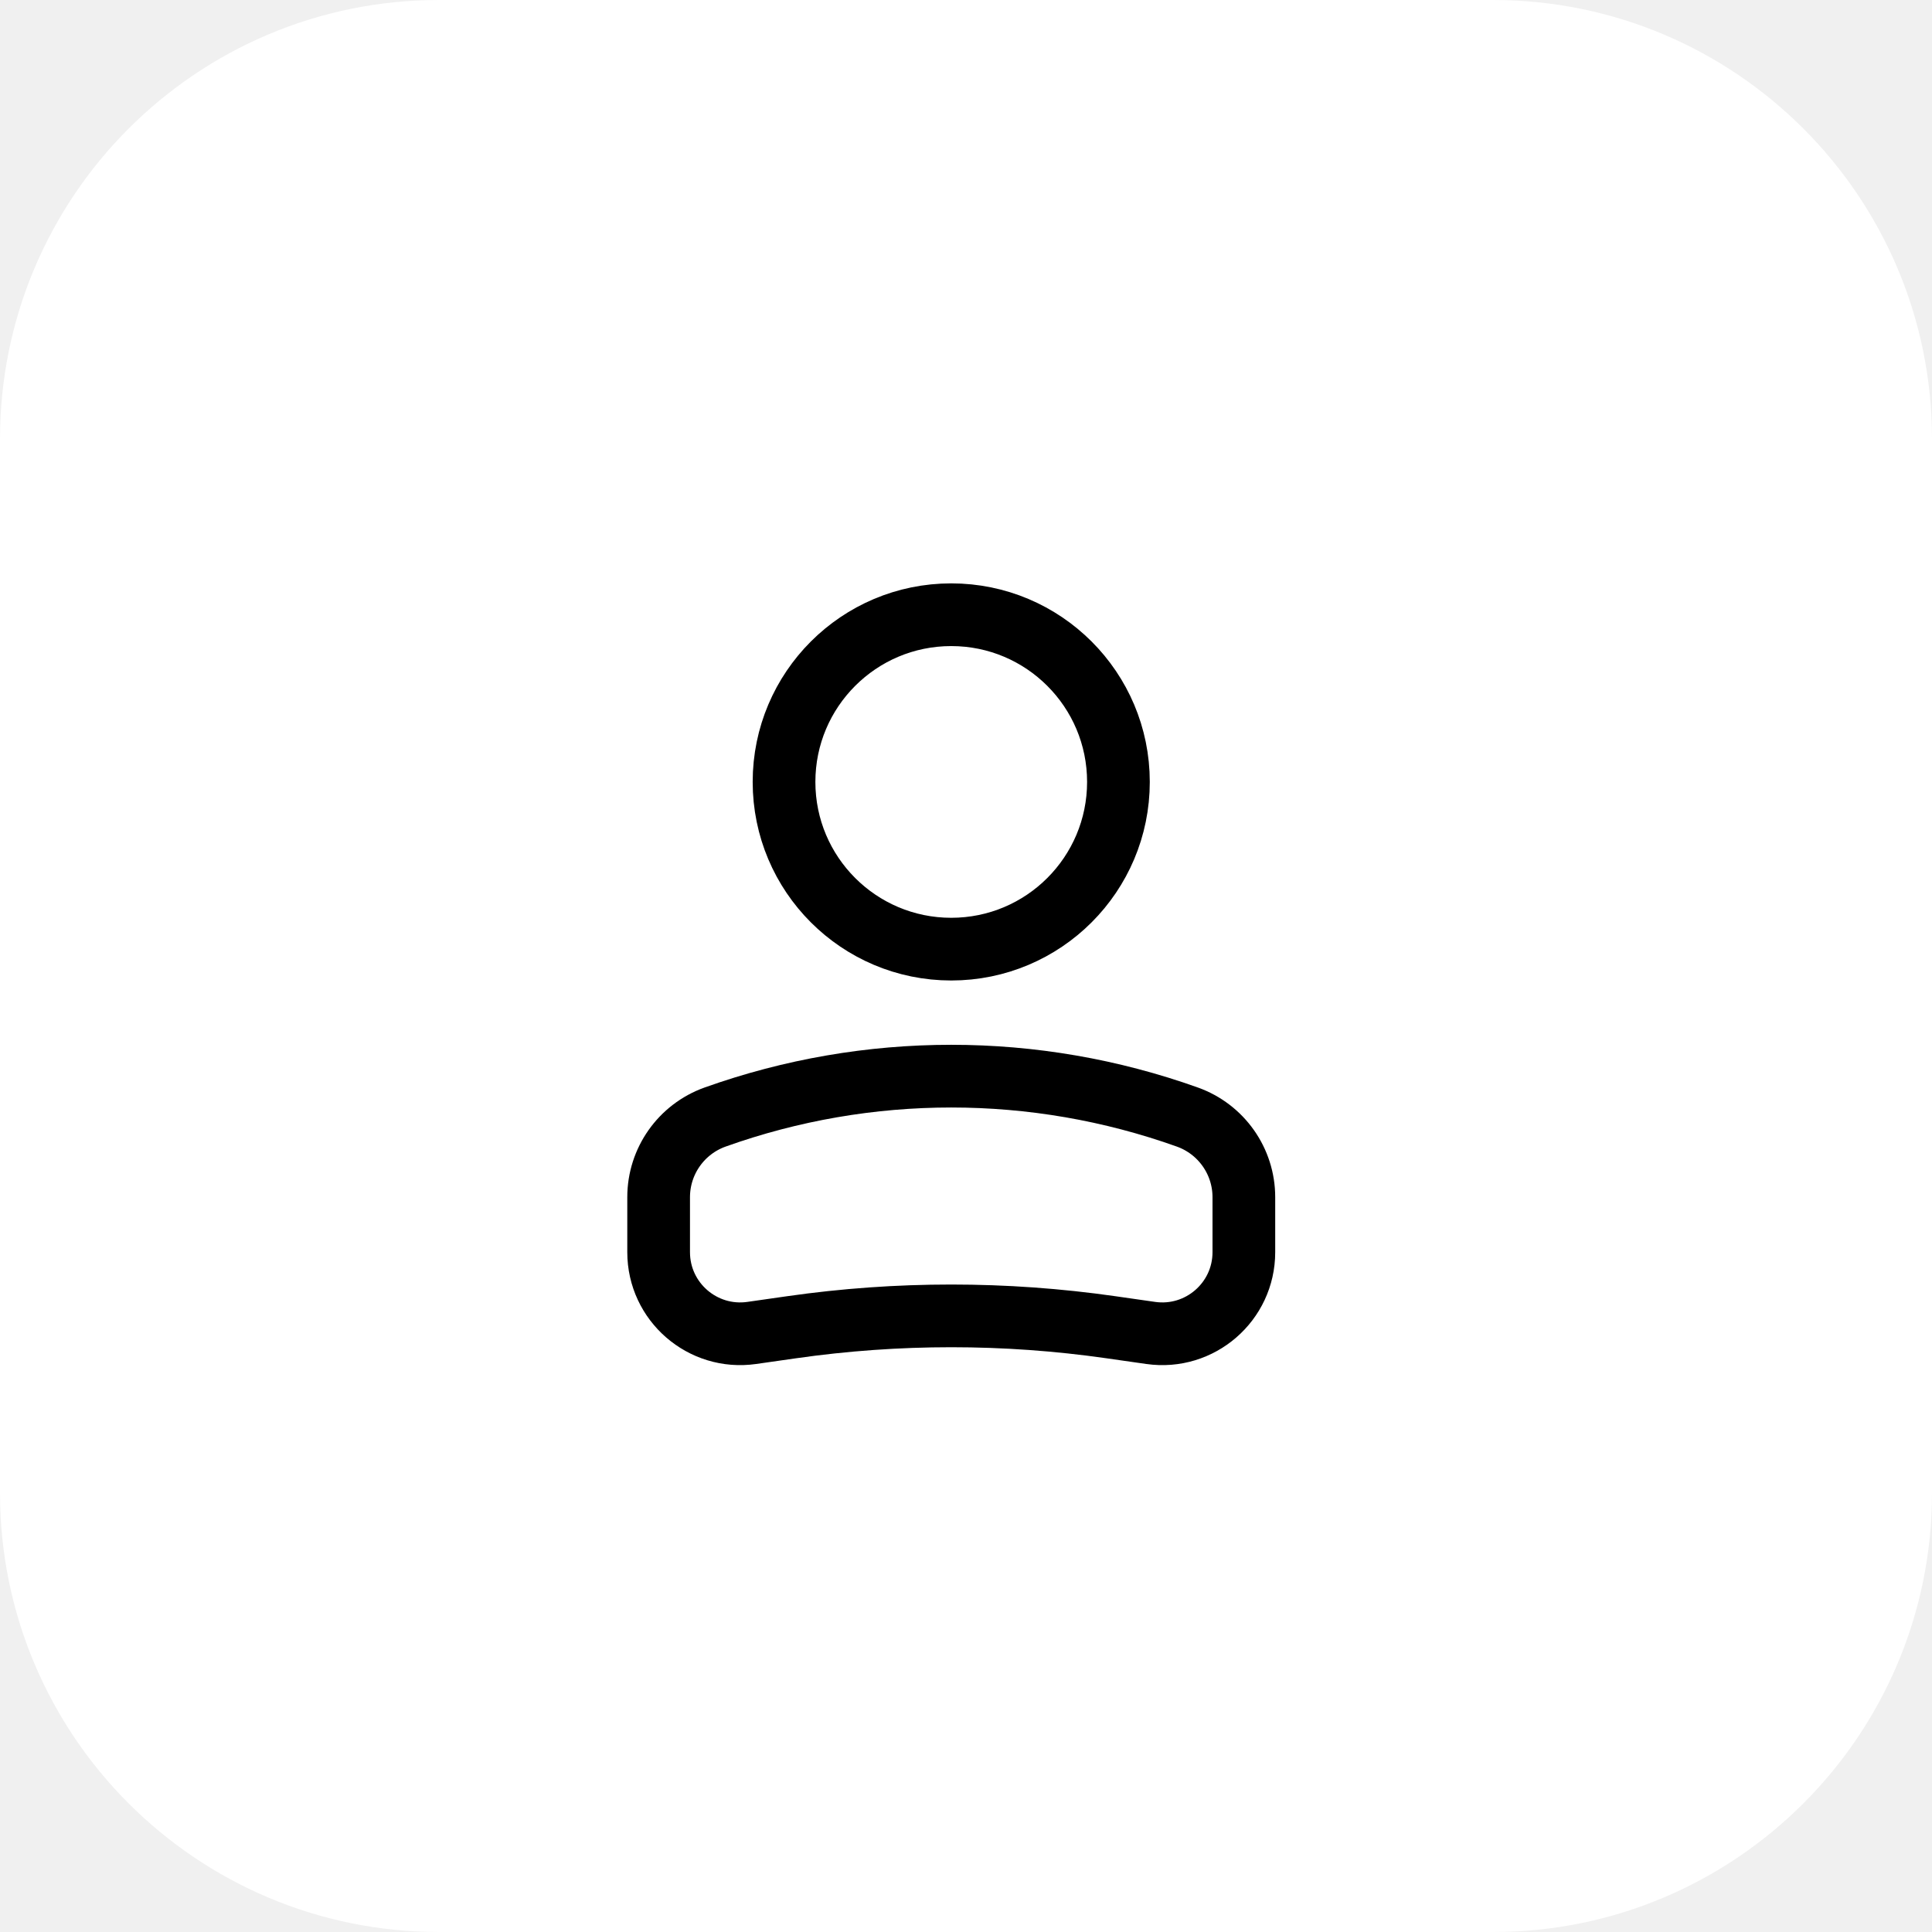
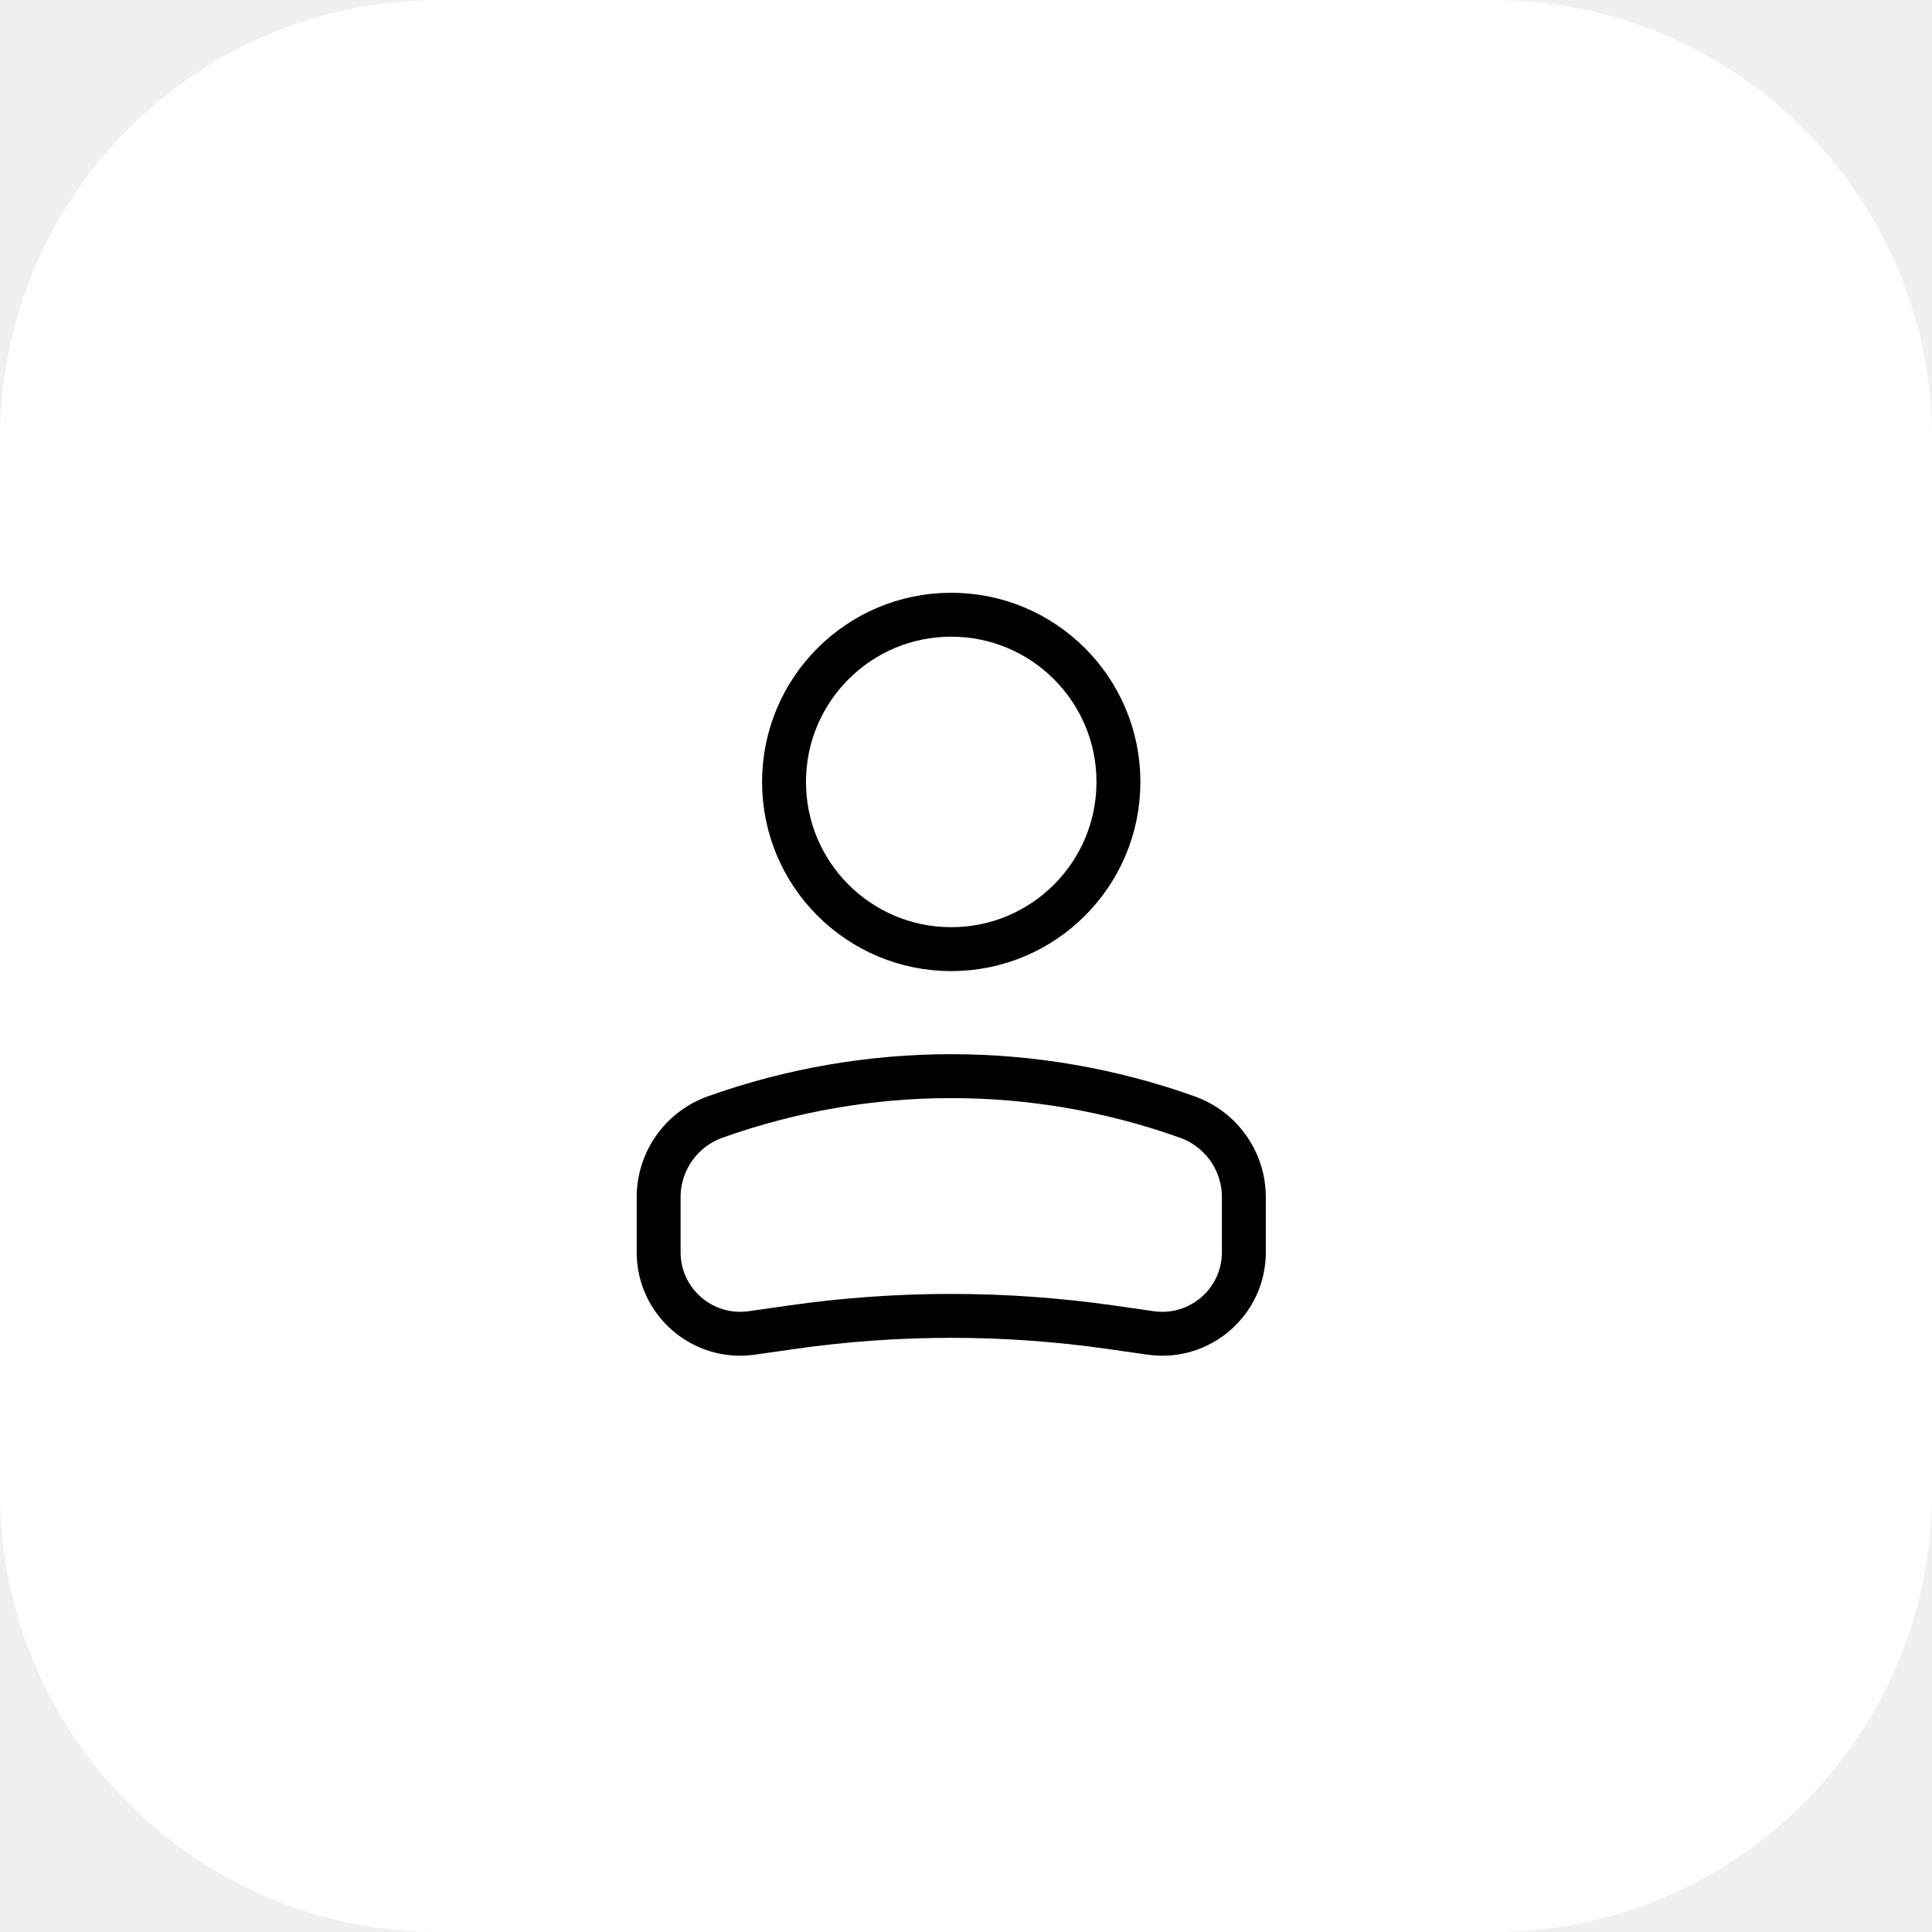
<svg xmlns="http://www.w3.org/2000/svg" width="44" height="44" viewBox="0 0 44 44" fill="none">
  <rect width="44" height="44" rx="10" fill="white" />
-   <circle cx="3.808" cy="3.808" r="3.808" transform="matrix(-1 0 0 1 25.4717 14)" stroke="black" stroke-width="1.428" />
-   <path d="M15 27.265C15 26.446 15.515 25.716 16.286 25.44V25.44C19.764 24.198 23.564 24.198 27.041 25.44V25.44C27.813 25.716 28.328 26.446 28.328 27.265V28.518C28.328 29.648 27.327 30.516 26.207 30.357L25.299 30.227C22.888 29.882 20.44 29.882 18.029 30.227L17.12 30.357C16.001 30.516 15 29.648 15 28.518V27.265Z" stroke="black" stroke-width="1.428" />
+   <circle cx="3.808" cy="3.808" r="3.808" transform="matrix(-1 0 0 1 25.4717 14)" stroke="black" strokeWidth="1.428" />
+   <path d="M15 27.265C15 26.446 15.515 25.716 16.286 25.44V25.44C19.764 24.198 23.564 24.198 27.041 25.44V25.44C27.813 25.716 28.328 26.446 28.328 27.265V28.518C28.328 29.648 27.327 30.516 26.207 30.357L25.299 30.227C22.888 29.882 20.44 29.882 18.029 30.227L17.12 30.357C16.001 30.516 15 29.648 15 28.518V27.265Z" stroke="black" strokeWidth="1.428" />
</svg>
